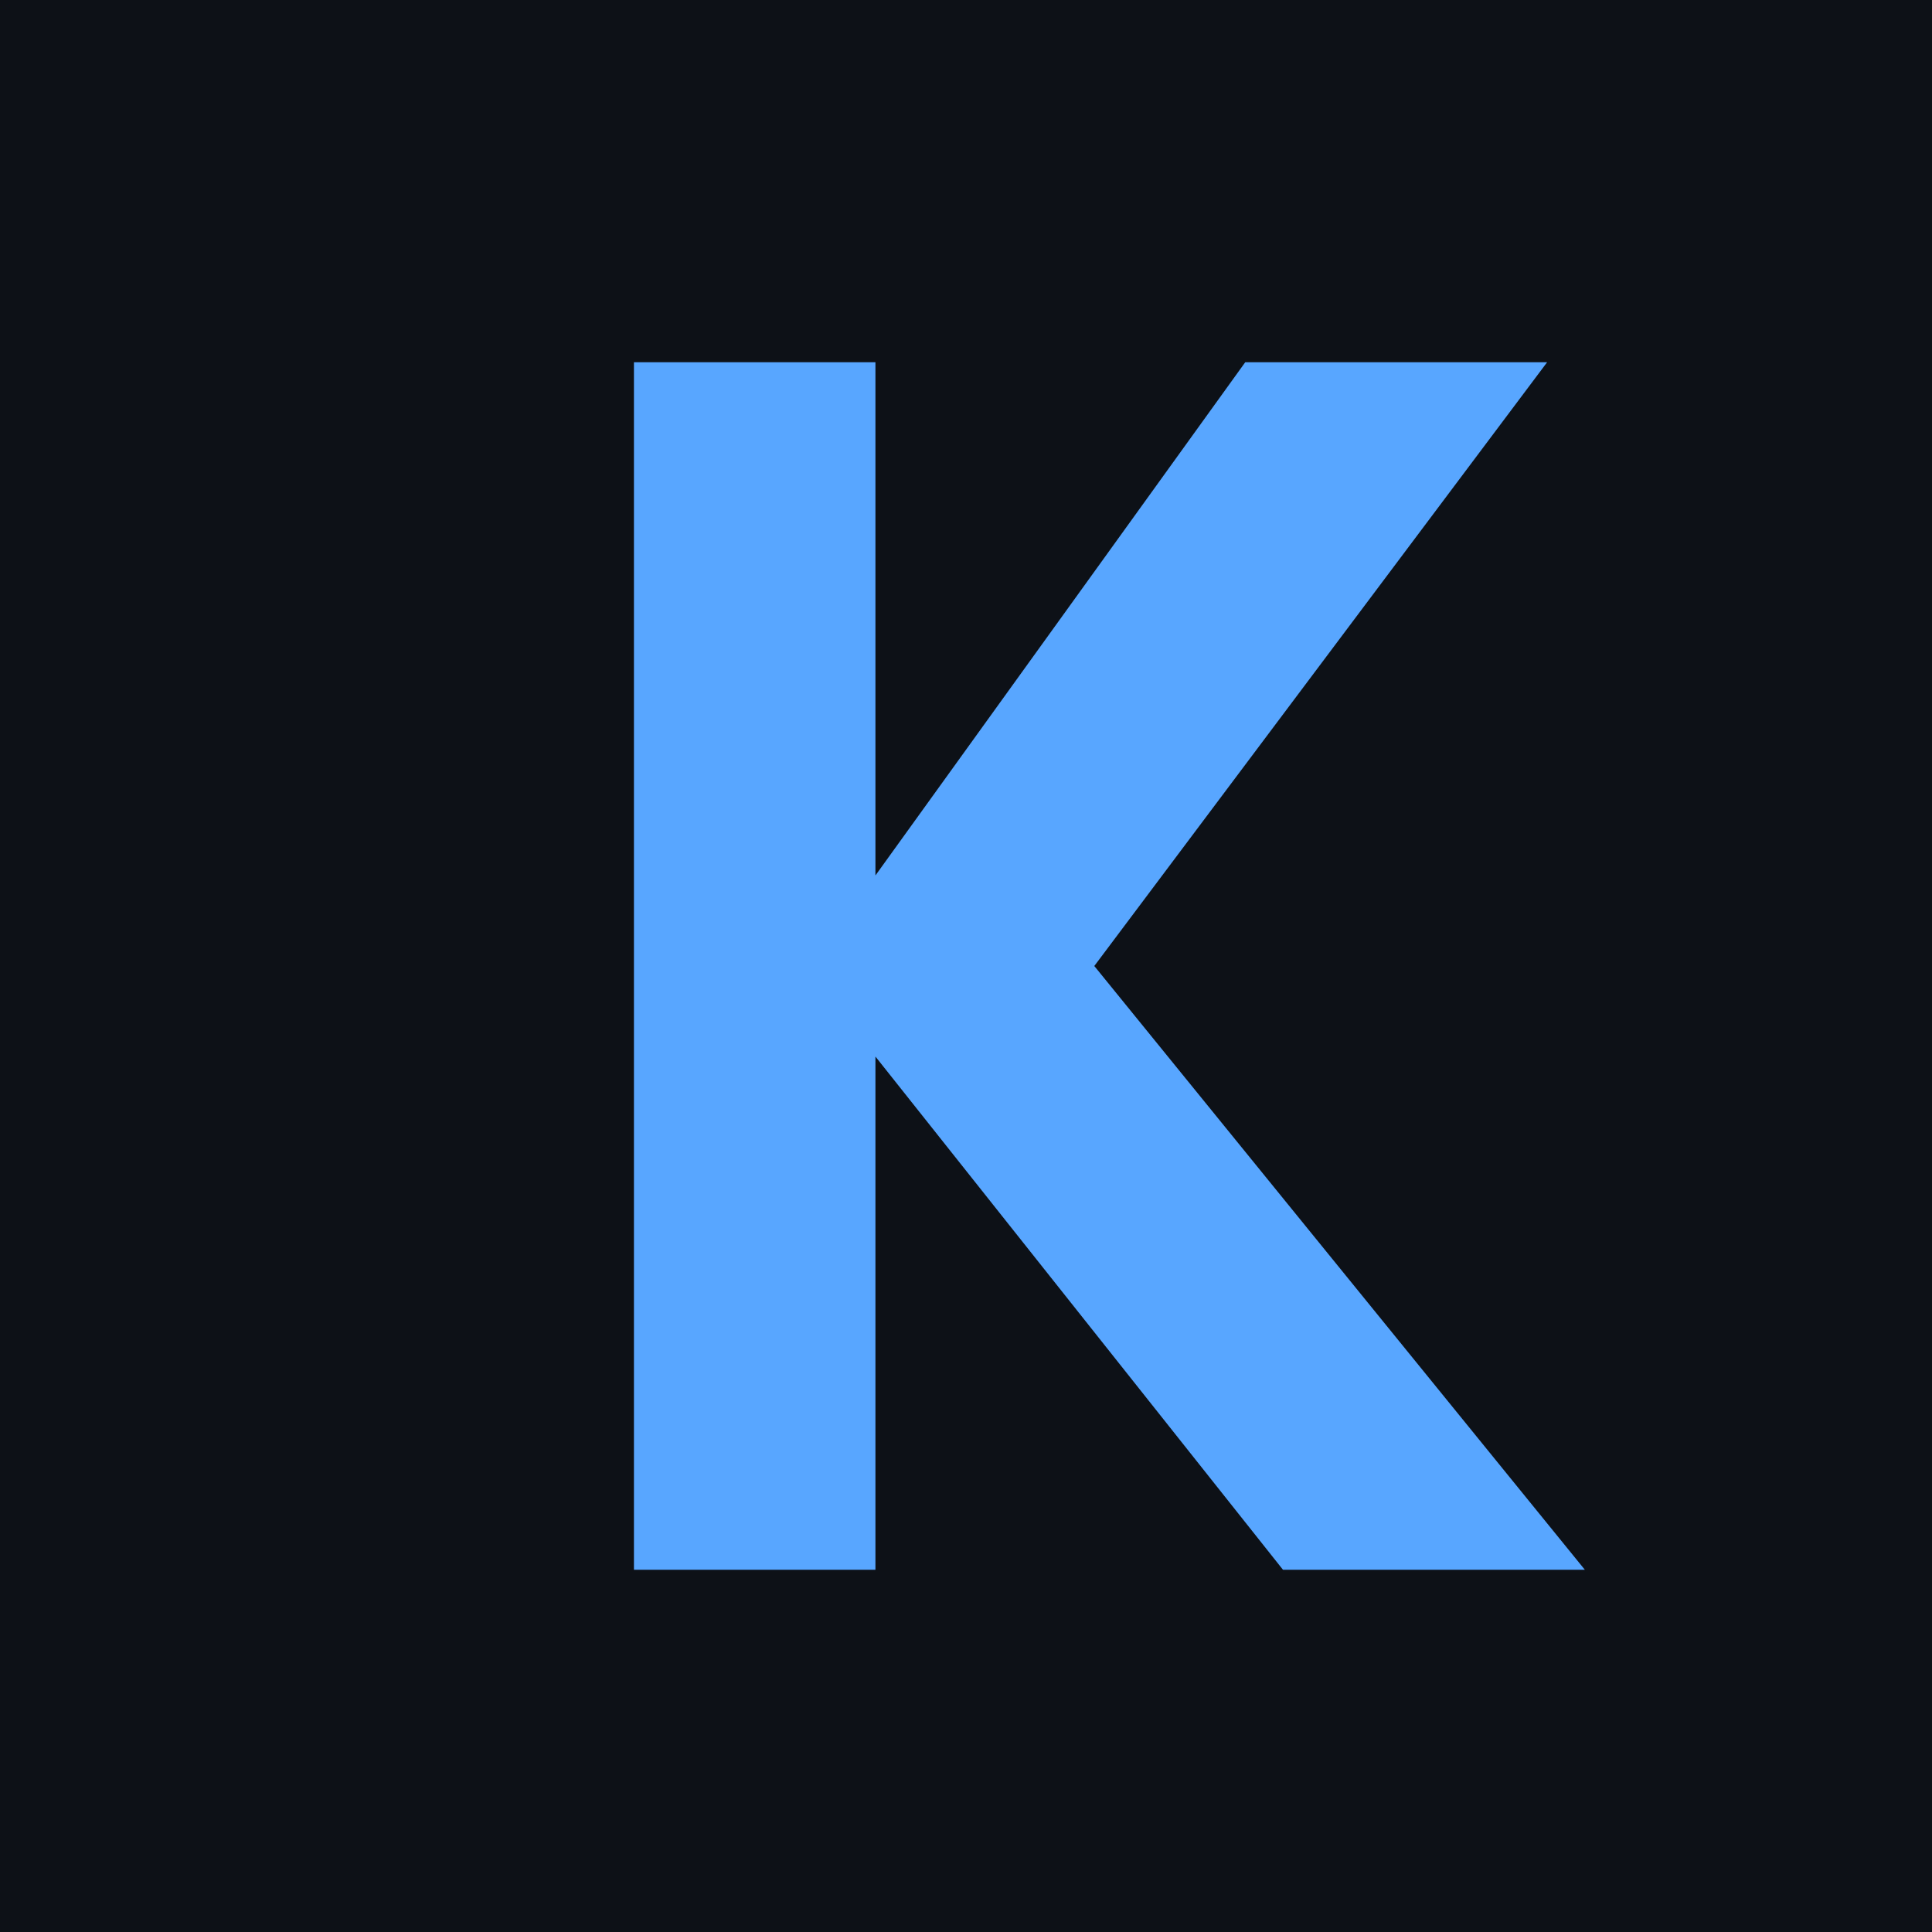
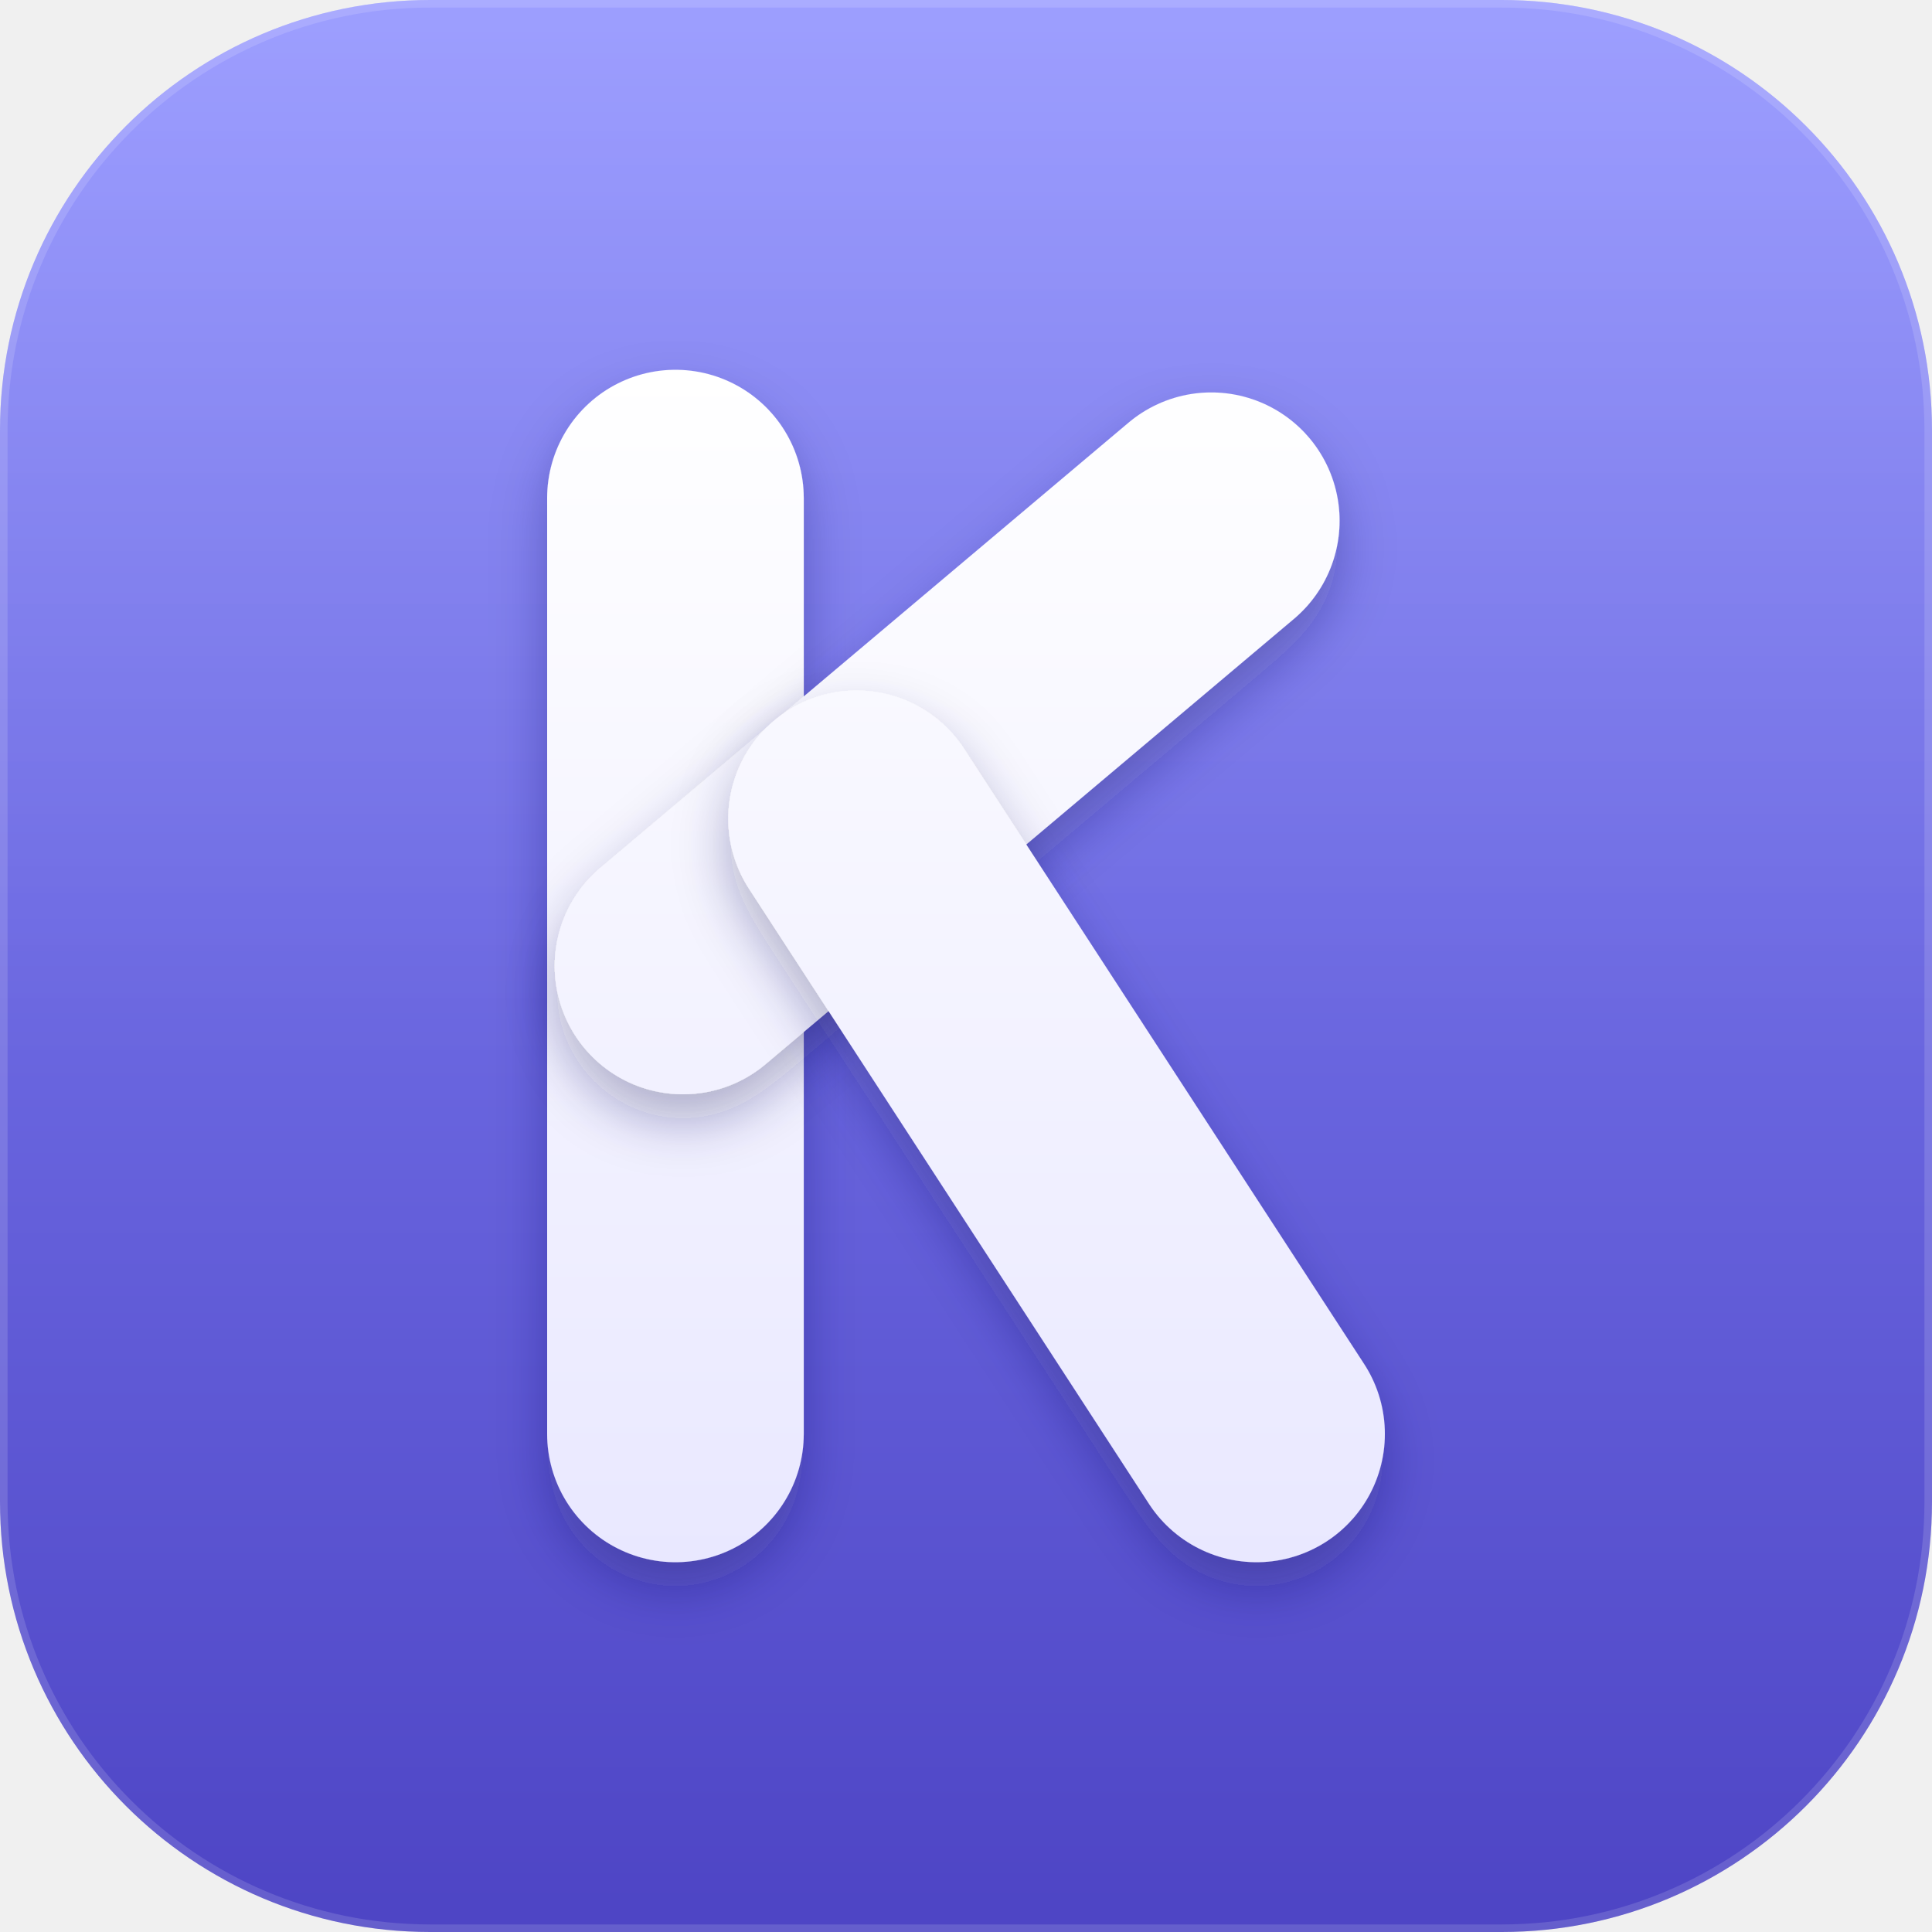
<svg xmlns="http://www.w3.org/2000/svg" width="1024" height="1024" viewBox="0 0 1024 1024">
-   <rect width="1024" height="1024" fill="#0d1117" />
-   <path d="M336 192 L336 832 L464 832 L464 560 L680 832 L840 832 L580 512 L820 192 L660 192 L464 464 L464 192 Z" fill="#58a6ff" />
+   <g>
+     <g transform="translate(0 0) scale(2)">
+       <defs>
+         <linearGradient id="k-bg" x1="0" y1="0" x2="0" y2="1">
+           <stop offset="0" stop-color="#8b8dff" />
+           <stop offset="1" stop-color="#4d44c4" />
+         </linearGradient>
+         <linearGradient id="k-ink" gradientUnits="userSpaceOnUse" x1="0" y1="98" x2="0" y2="414">
+           <stop offset="0" stop-color="#ffffff" />
+           <stop offset="1" stop-color="#e9e8ff" />
+         </linearGradient>
+         <linearGradient id="k-light" x1="0" y1="0" x2="0" y2="1">
+           <stop offset="0" stop-color="#ffffff" stop-opacity="0.16" />
+           <stop offset="0.55" stop-color="#ffffff" stop-opacity="0" />
+         </linearGradient>
+         <filter id="k-lift" filterUnits="userSpaceOnUse" x="-64" y="-64" width="640" height="640">
+           <feDropShadow dx="0" dy="7" stdDeviation="7" flood-color="#1b1560" flood-opacity="0.32" />
+         </filter>
+         <clipPath id="k-clip">
+           <rect width="512" height="512" rx="114" />
+         </clipPath>
+       </defs>
+       <g clip-path="url(#k-clip)">
+         <rect width="512" height="512" fill="url(#k-bg)" />
+         <rect width="512" height="512" fill="url(#k-light)" />
+         <path d="M179 132V380" fill="none" stroke="url(#k-ink)" stroke-width="68" stroke-linecap="round" stroke-linejoin="round" filter="url(#k-lift)" />
+         <path d="M181 256L321 138" fill="none" stroke="url(#k-ink)" stroke-width="68" stroke-linecap="round" stroke-linejoin="round" filter="url(#k-lift)" />
+         <path d="M227 217L333 380" fill="none" stroke="url(#k-ink)" stroke-width="68" stroke-linecap="round" stroke-linejoin="round" filter="url(#k-lift)" />
+       </g>
+       <rect x="1" y="1" width="510" height="510" rx="113" fill="none" stroke="#ffffff" stroke-opacity="0.14" stroke-width="2" />
+     </g>
+   </g>
</svg>
